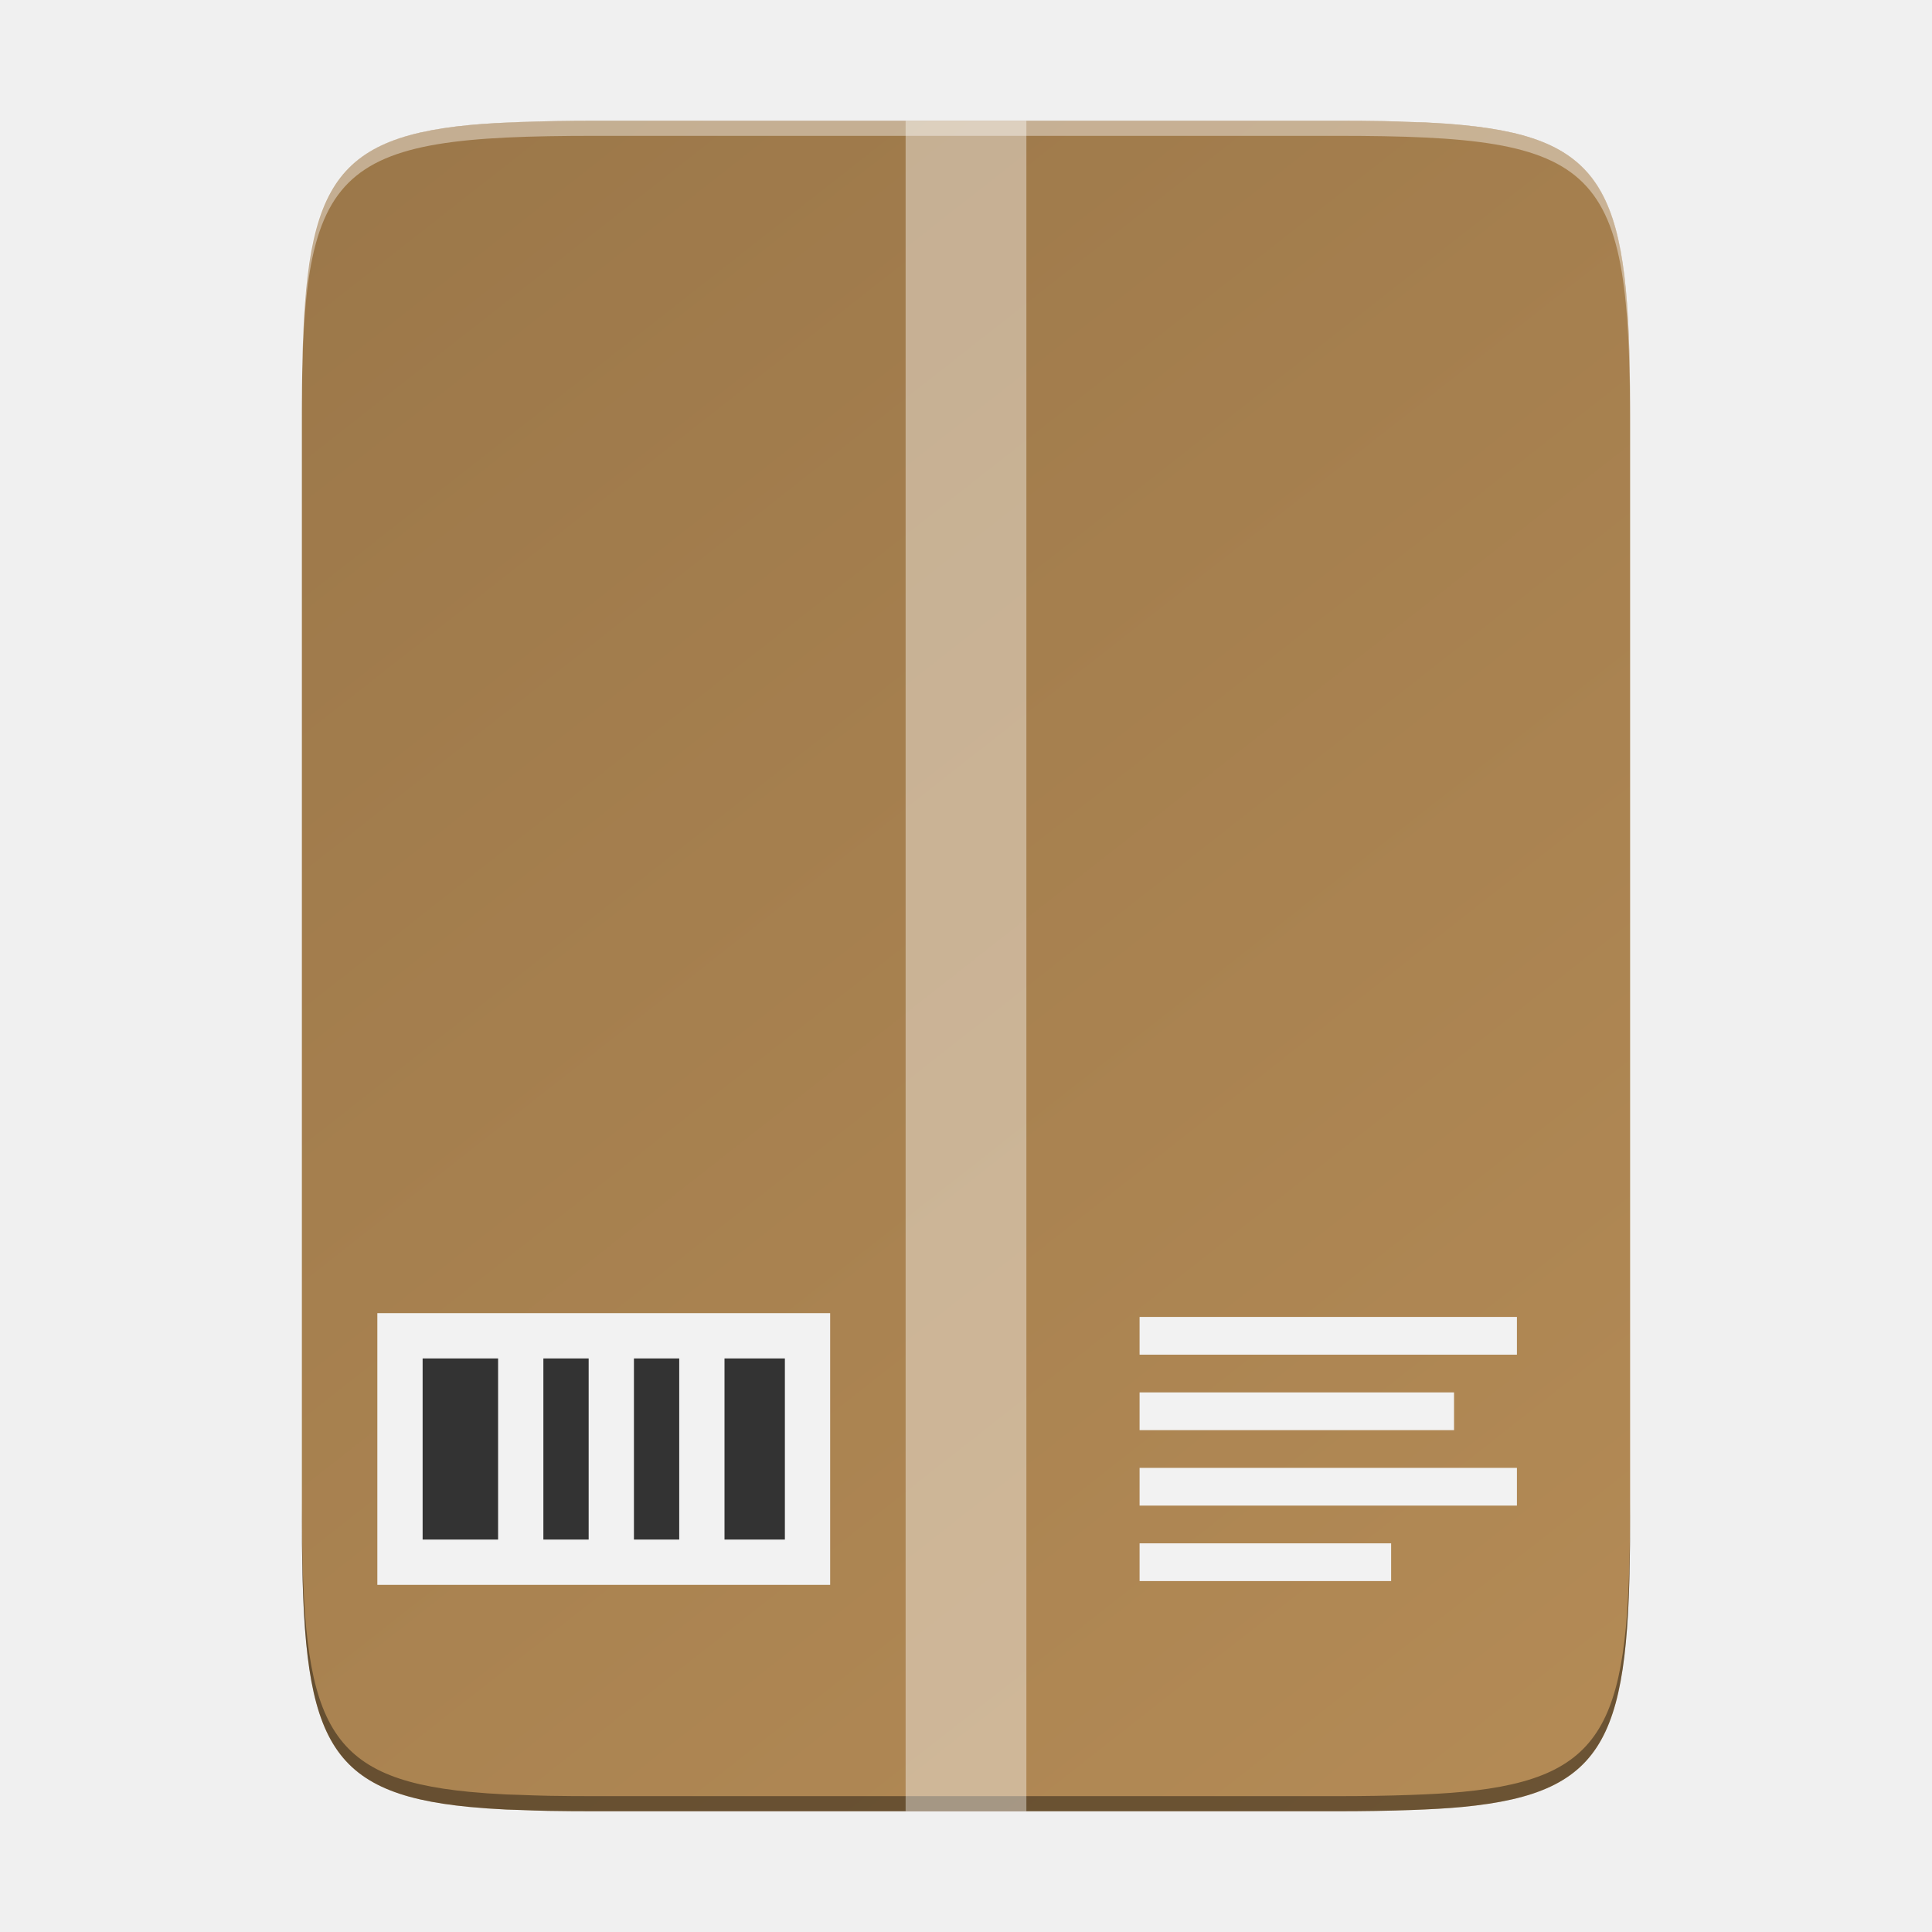
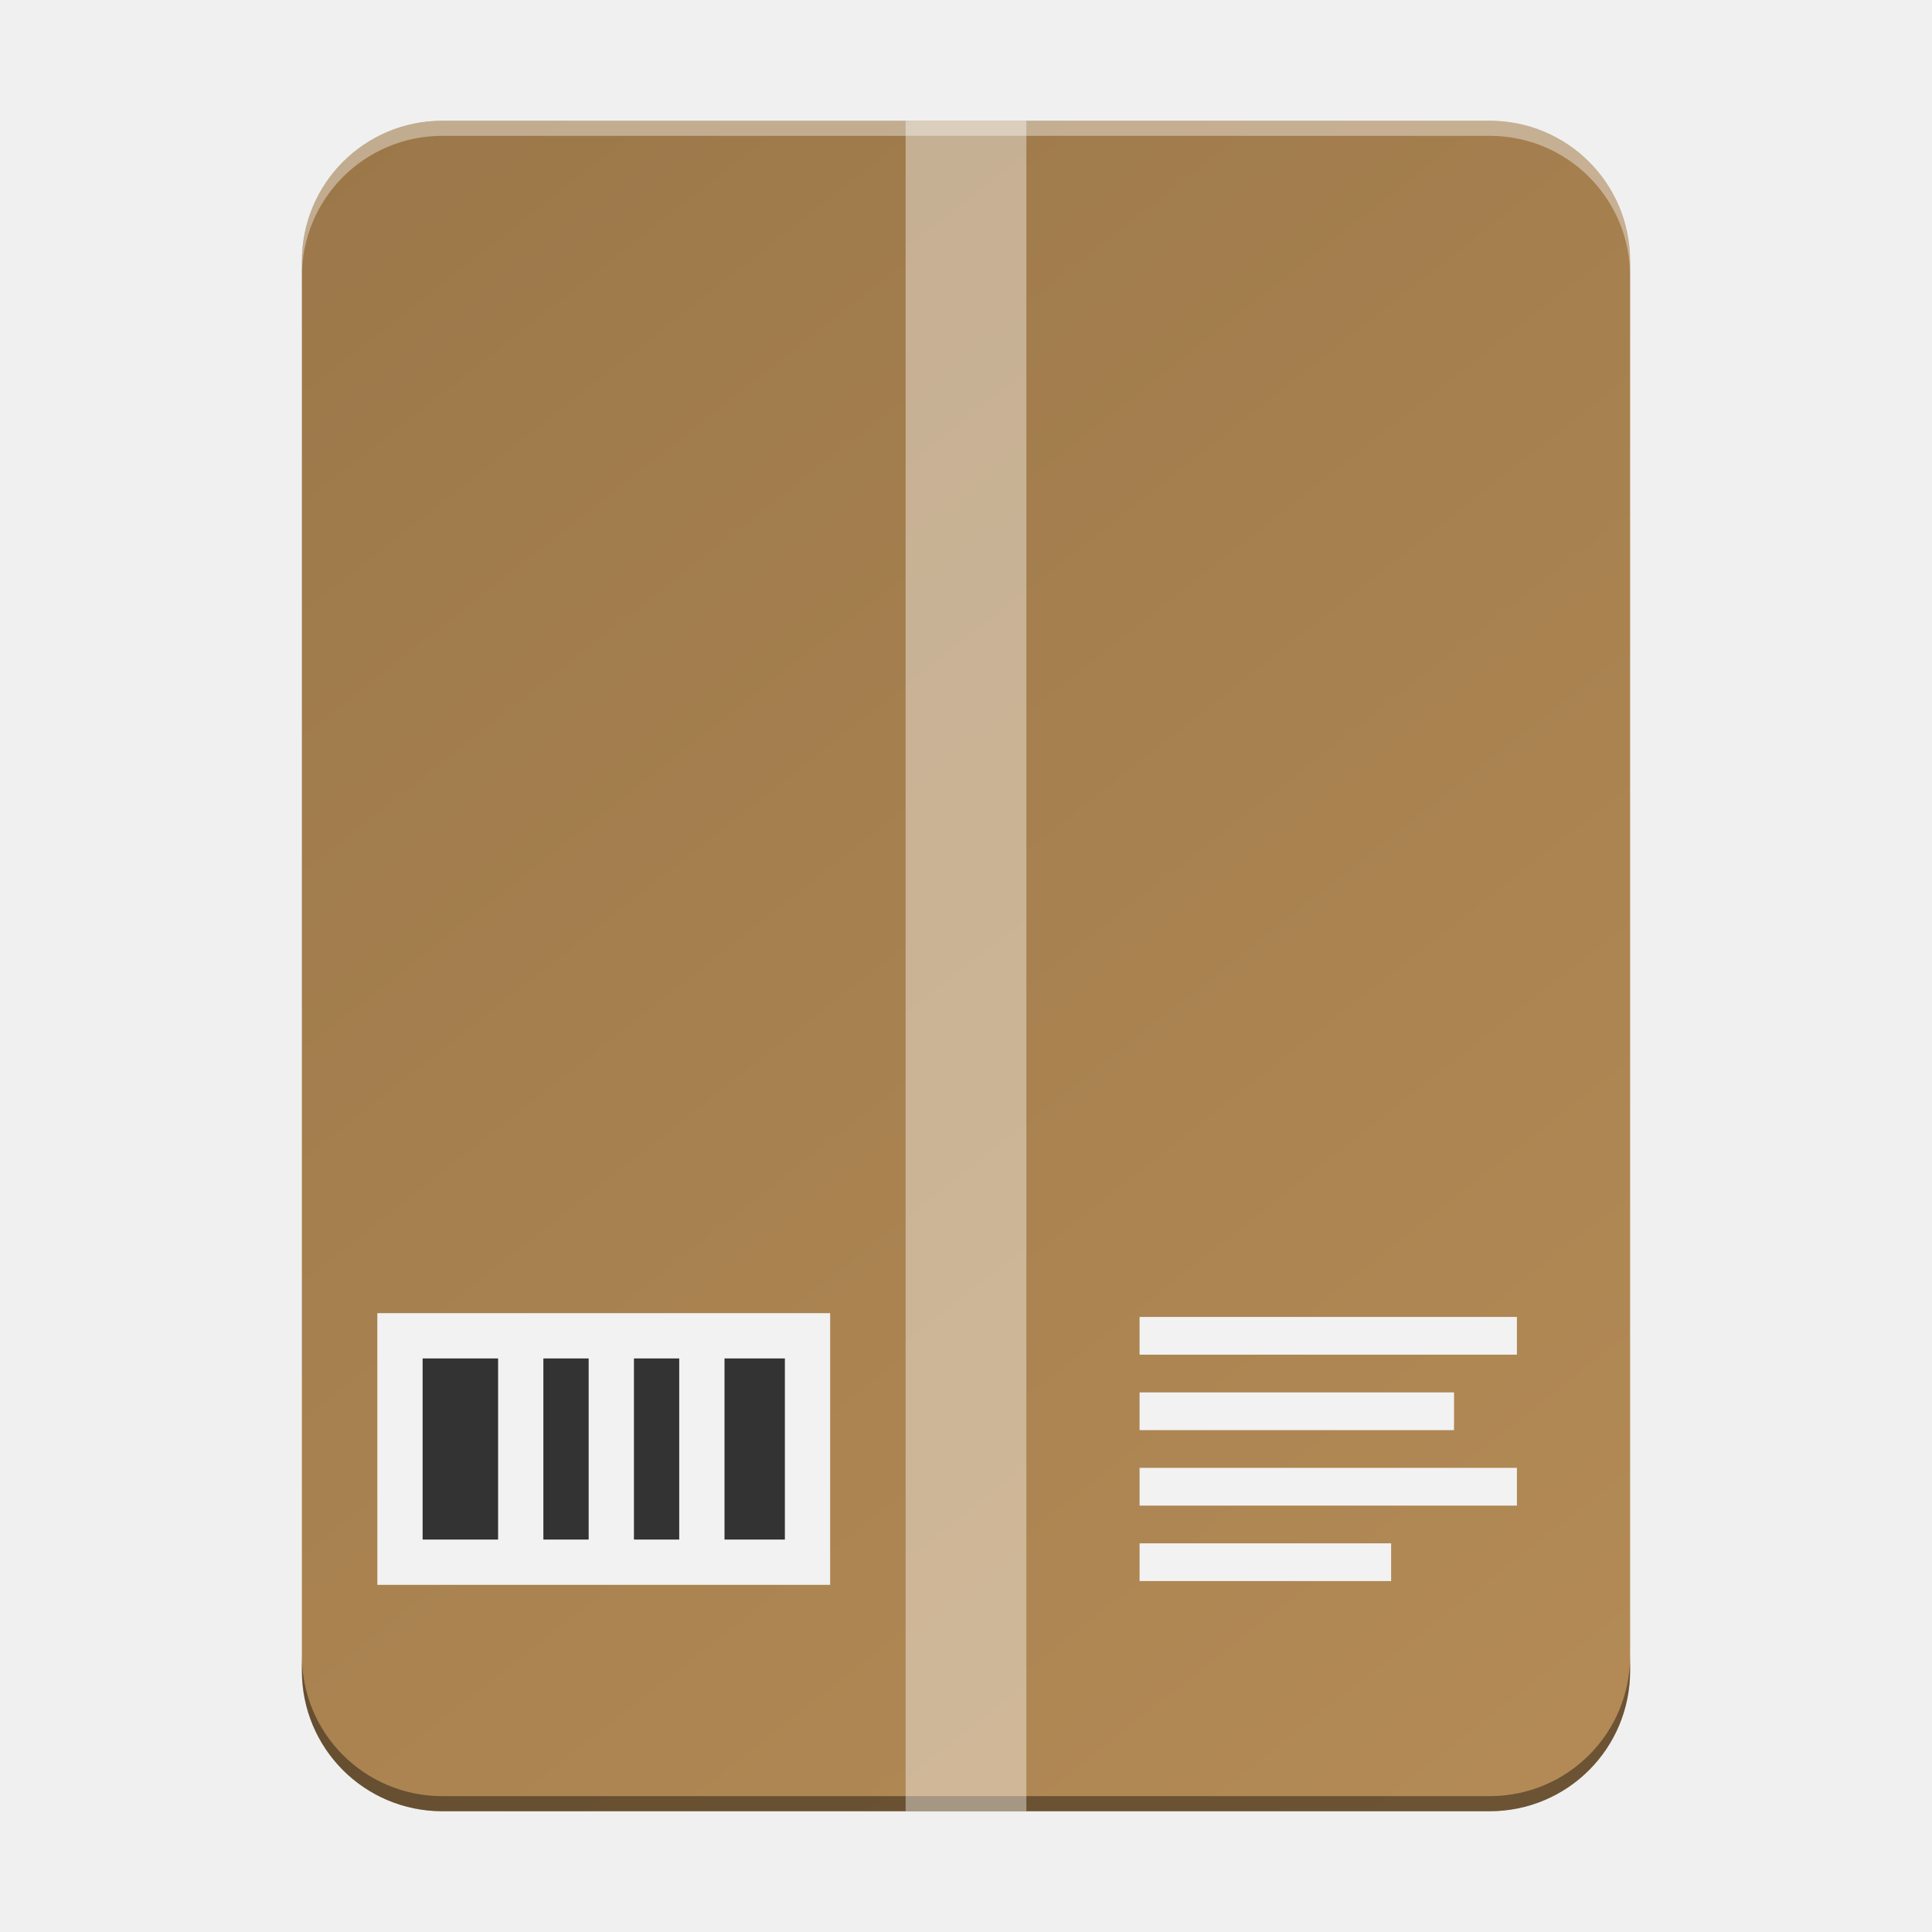
<svg xmlns="http://www.w3.org/2000/svg" xmlns:xlink="http://www.w3.org/1999/xlink" width="256" height="256" id="svg11300" version="1.0" style="display:inline;enable-background:new">
  <defs id="defs3">
    <linearGradient id="linearGradient902">
      <stop style="stop-color:#9b7749;stop-opacity:1;" offset="0" id="stop898" />
      <stop style="stop-color:#b48b56;stop-opacity:1;" offset="1" id="stop900" />
    </linearGradient>
    <linearGradient xlink:href="#linearGradient902" id="linearGradient888" x1="40" y1="16" x2="216" y2="240" gradientUnits="userSpaceOnUse" gradientTransform="matrix(1.000061,0,0,1,-0.00787949,0)" />
  </defs>
  <g style="display:inline" id="layer1">
    <g id="layer2" style="display:inline">
-       <path id="rect4158" style="color:#000000;display:inline;overflow:visible;visibility:visible;fill:url(#linearGradient888);fill-opacity:1;fill-rule:nonzero;stroke:none;stroke-width:1;marker:none;enable-background:accumulate" d="m 78.917,16 c -3.677,0 -6.934,0.056 -9.956,0.166 -2.416,0.088 -4.708,0.207 -6.743,0.402 -19.525,1.878 -22.138,9.509 -22.214,37.172 8.67e-4,0.432 -0.006,0.812 -0.004,1.254 V 128 201.006 c -0.002,0.442 0.005,0.822 0.004,1.254 0.076,27.663 2.689,35.294 22.214,37.172 1.526,0.146 3.154,0.26 4.891,0.344 6.91e-4,3e-5 0.001,-3e-5 0.002,0 0.579,0.028 1.246,0.036 1.85,0.059 1.209,0.044 2.391,0.094 3.701,0.117 0.001,3e-5 0.003,-2e-5 0.004,0 1.964,0.035 4.046,0.049 6.25,0.049 h 0.006 98.154 c 3.677,0 6.937,-0.056 9.962,-0.166 2.417,-0.088 4.709,-0.207 6.743,-0.402 19.525,-1.878 22.138,-9.509 22.214,-37.172 -8.6e-4,-0.432 0.006,-0.812 0.004,-1.254 V 128 54.994 c 0.002,-0.442 -0.005,-0.822 -0.004,-1.254 -0.076,-27.663 -2.689,-35.294 -22.214,-37.172 -1.525,-0.147 -3.153,-0.26 -4.891,-0.344 -6.1e-4,-2.9e-5 -0.001,3e-5 -0.002,0 -0.579,-0.028 -1.246,-0.037 -1.85,-0.059 -1.209,-0.044 -2.392,-0.094 -3.701,-0.117 -0.001,-2.2e-5 -0.003,2.2e-5 -0.004,0 -1.965,-0.035 -4.047,-0.049 -6.25,-0.049 h -0.006 z" />
-       <path id="path8" style="color:#000000;display:inline;overflow:visible;visibility:visible;fill:#000000;fill-opacity:1;fill-rule:nonzero;stroke:none;stroke-width:1;marker:none;enable-background:accumulate;opacity:0.4" d="M 40 199.006 L 40 201.006 C 39.998 201.448 40.005 201.827 40.004 202.26 C 40.08 229.923 42.694 237.553 62.219 239.432 C 63.744 239.578 65.372 239.691 67.109 239.775 L 67.111 239.775 C 67.691 239.803 68.357 239.812 68.961 239.834 C 70.17 239.878 71.352 239.928 72.662 239.951 C 72.664 239.951 72.665 239.951 72.666 239.951 C 74.63 239.986 76.711 240 78.916 240 L 78.922 240 L 177.078 240 C 180.755 240 184.015 239.945 187.039 239.834 C 189.456 239.746 191.748 239.627 193.781 239.432 C 213.306 237.553 215.92 229.923 215.996 202.26 C 215.995 201.827 216.002 201.448 216 201.006 L 216 199.006 C 216.002 199.448 215.995 199.827 215.996 200.26 C 215.92 227.923 213.306 235.553 193.781 237.432 C 191.748 237.627 189.456 237.746 187.039 237.834 C 184.015 237.945 180.755 238 177.078 238 L 78.922 238 L 78.916 238 C 76.711 238 74.63 237.986 72.666 237.951 C 72.665 237.951 72.664 237.951 72.662 237.951 C 71.352 237.928 70.17 237.878 68.961 237.834 C 68.357 237.812 67.691 237.803 67.111 237.775 L 67.109 237.775 C 65.372 237.691 63.744 237.578 62.219 237.432 C 42.694 235.553 40.08 227.923 40.004 200.26 C 40.005 199.827 39.998 199.448 40 199.006 z " />
+       <path id="rect4158" style="color:#000000;display:inline;overflow:visible;visibility:visible;fill:url(#linearGradient888);fill-opacity:1;fill-rule:nonzero;stroke:none;stroke-width:1;marker:none;enable-background:accumulate" d="M 58.629 16 C 48.309 16 40 24.309 40 34.629 L 40 221.371 C 40 231.691 48.309 240 58.629 240 L 197.371 240 C 207.691 240 216 231.691 216 221.371 L 216 34.629 C 216 24.309 207.693 16 197.373 16 L 58.629 16 z " />
+       <path id="path2" style="color:#000000;display:inline;overflow:visible;visibility:visible;fill:#000000;fill-opacity:1;fill-rule:nonzero;stroke:none;stroke-width:1;marker:none;enable-background:accumulate;opacity:0.4" d="M 40 219.371 L 40 221.371 C 40 231.691 48.309 240 58.629 240 L 197.371 240 C 207.691 240 216 231.691 216 221.371 L 216 219.371 C 216 229.691 207.691 238 197.371 238 L 58.629 238 C 48.309 238 40 229.691 40 219.371 z " />
    </g>
    <g id="layer6" style="display:inline">
      <g id="g11">
        <rect style="color:#000000;display:inline;overflow:visible;visibility:visible;fill:#f2f2f2;fill-opacity:1;fill-rule:nonzero;stroke:none;stroke-width:18.23;stroke-linecap:butt;stroke-linejoin:miter;stroke-miterlimit:4;stroke-dasharray:none;stroke-dashoffset:0;stroke-opacity:1;marker:none;enable-background:accumulate" id="rect4223" width="60" height="36" x="50" y="174" />
        <path id="path11" style="color:#000000;display:inline;overflow:visible;visibility:visible;fill:#333333;fill-opacity:1;fill-rule:nonzero;stroke:none;stroke-width:27.713;stroke-linecap:butt;stroke-linejoin:miter;stroke-miterlimit:4;stroke-dasharray:none;stroke-dashoffset:0;stroke-opacity:1;marker:none;enable-background:accumulate" d="M 56 180 L 56 204 L 66 204 L 66 180 L 56 180 z M 72 180 L 72 204 L 78 204 L 78 180 L 72 180 z M 84 180 L 84 204 L 90 204 L 90 180 L 84 180 z M 96 180 L 96 204 L 104 204 L 104 180 L 96 180 z " />
      </g>
      <path id="path3" style="color:#000000;display:inline;overflow:visible;visibility:visible;opacity:1;fill:#f2f2f2;fill-opacity:1;fill-rule:nonzero;stroke:none;stroke-width:18.257;stroke-linecap:butt;stroke-linejoin:miter;stroke-miterlimit:4;stroke-dasharray:none;stroke-dashoffset:0;stroke-opacity:1;marker:none;enable-background:accumulate" d="m 151,174.5 v 5 h 50 v -5 z m 0,10 v 5 h 41.667 v -5 z m 0,10 v 5 h 50 v -5 z m 0,10 v 5 h 33.333 v -5 z" />
      <rect style="display:inline;enable-background:accumulate;color:#000000;overflow:visible;visibility:visible;opacity:0.4;fill:#ffffff;fill-opacity:1;fill-rule:nonzero;stroke:none;stroke-width:16;stroke-linecap:butt;stroke-linejoin:miter;stroke-miterlimit:4;stroke-dasharray:none;stroke-dashoffset:0;stroke-opacity:1;marker:none" id="rect4233" width="16" height="224" x="120" y="16" />
    </g>
    <g id="layer5" style="display:inline">
-       <path style="color:#000000;display:inline;overflow:visible;visibility:visible;opacity:0.4;fill:#ffffff;fill-opacity:1;fill-rule:nonzero;stroke:none;stroke-width:1;marker:none;enable-background:accumulate" d="m 78.926,16 c -35.296,0 -39.094,3.626 -38.921,38.994 v 2 C 39.832,21.626 43.63,18 78.926,18 H 177.079 C 212.375,18 216,21.626 216,56.994 v -2 C 216,19.626 212.375,16 177.079,16 Z" id="path931" />
+       <path id="path1" style="display:inline;enable-background:accumulate;color:#000000;overflow:visible;visibility:visible;fill:#f9f9f9;fill-opacity:1;fill-rule:nonzero;stroke:none;stroke-width:1;marker:none;opacity:0.4" d="M 58.629 16 C 48.309 16 40 24.309 40 34.629 L 40 36.629 C 40 26.309 48.309 18 58.629 18 L 197.373 18 C 207.693 18 216 26.309 216 36.629 L 216 34.629 C 216 24.309 207.693 16 197.373 16 L 58.629 16 z " />
    </g>
  </g>
</svg>
